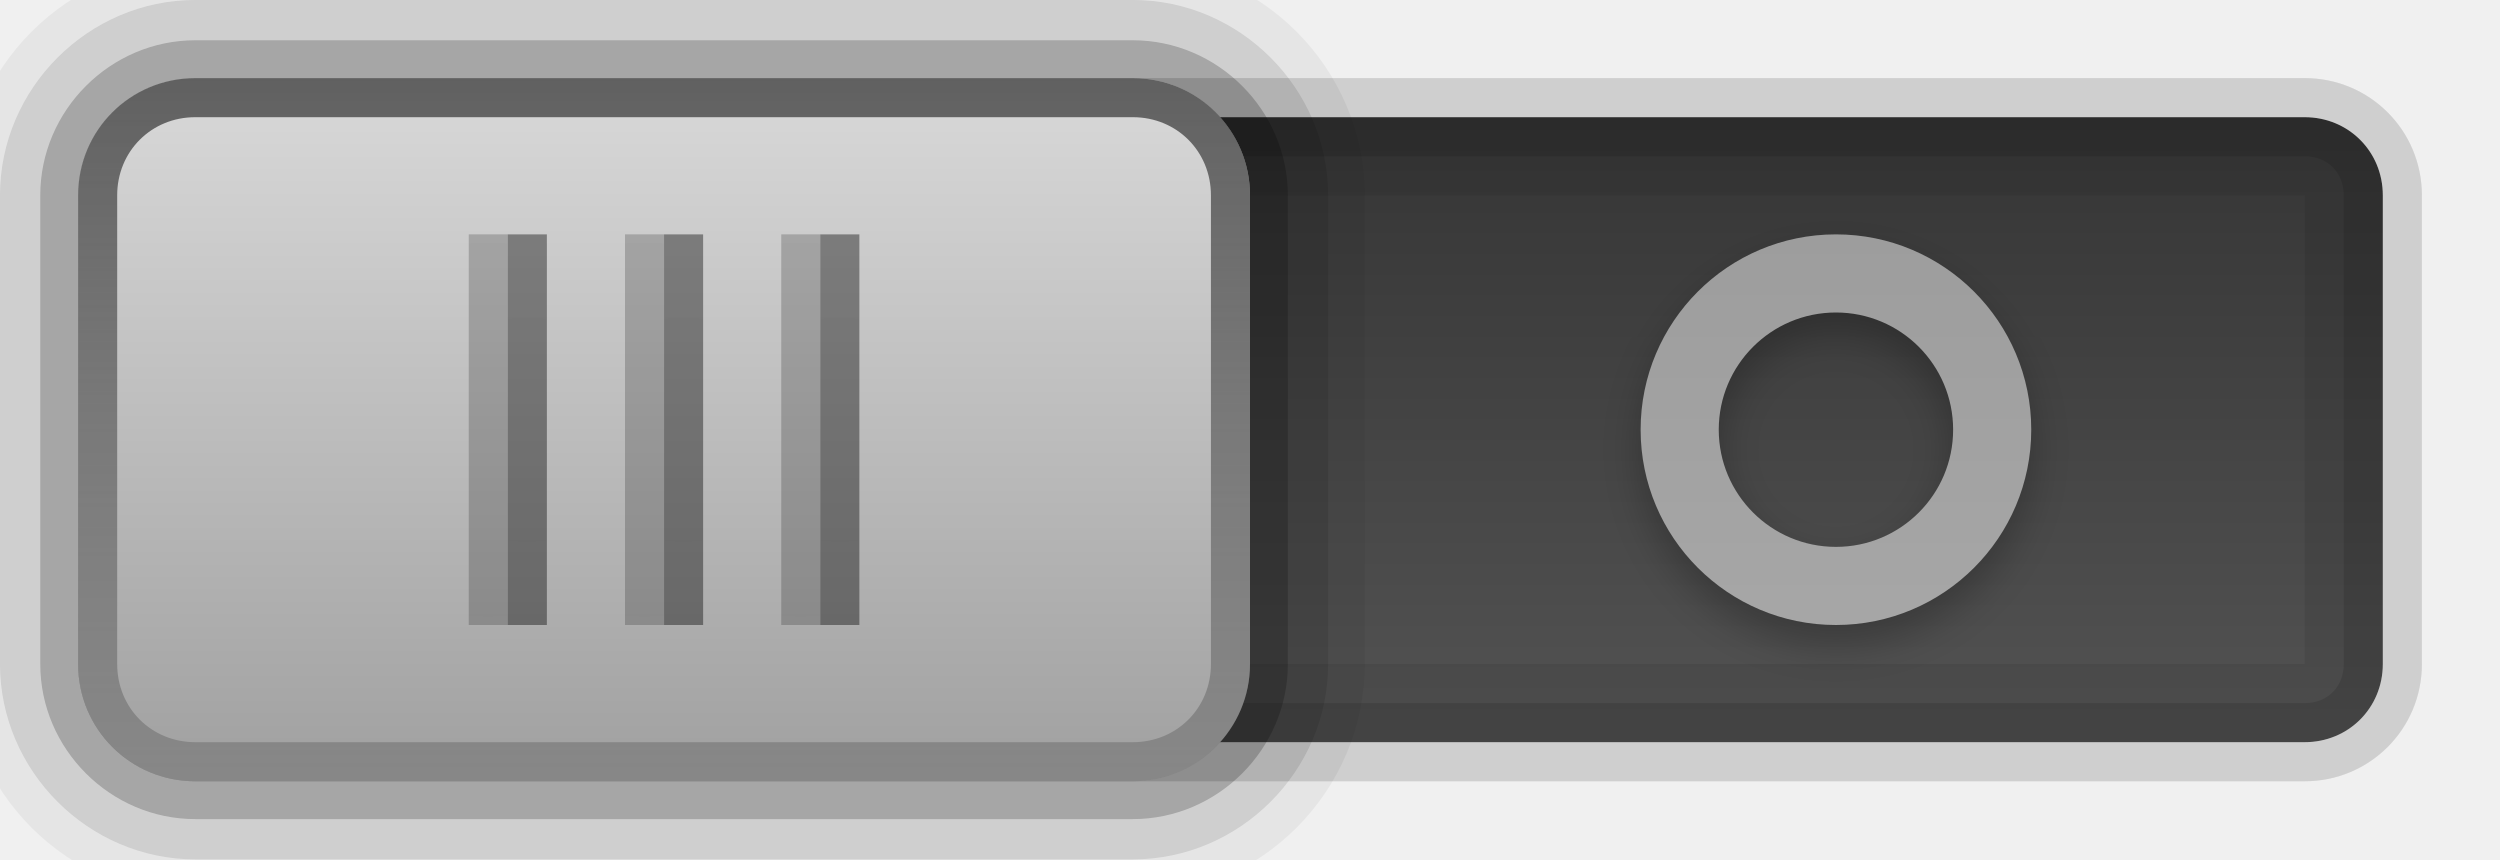
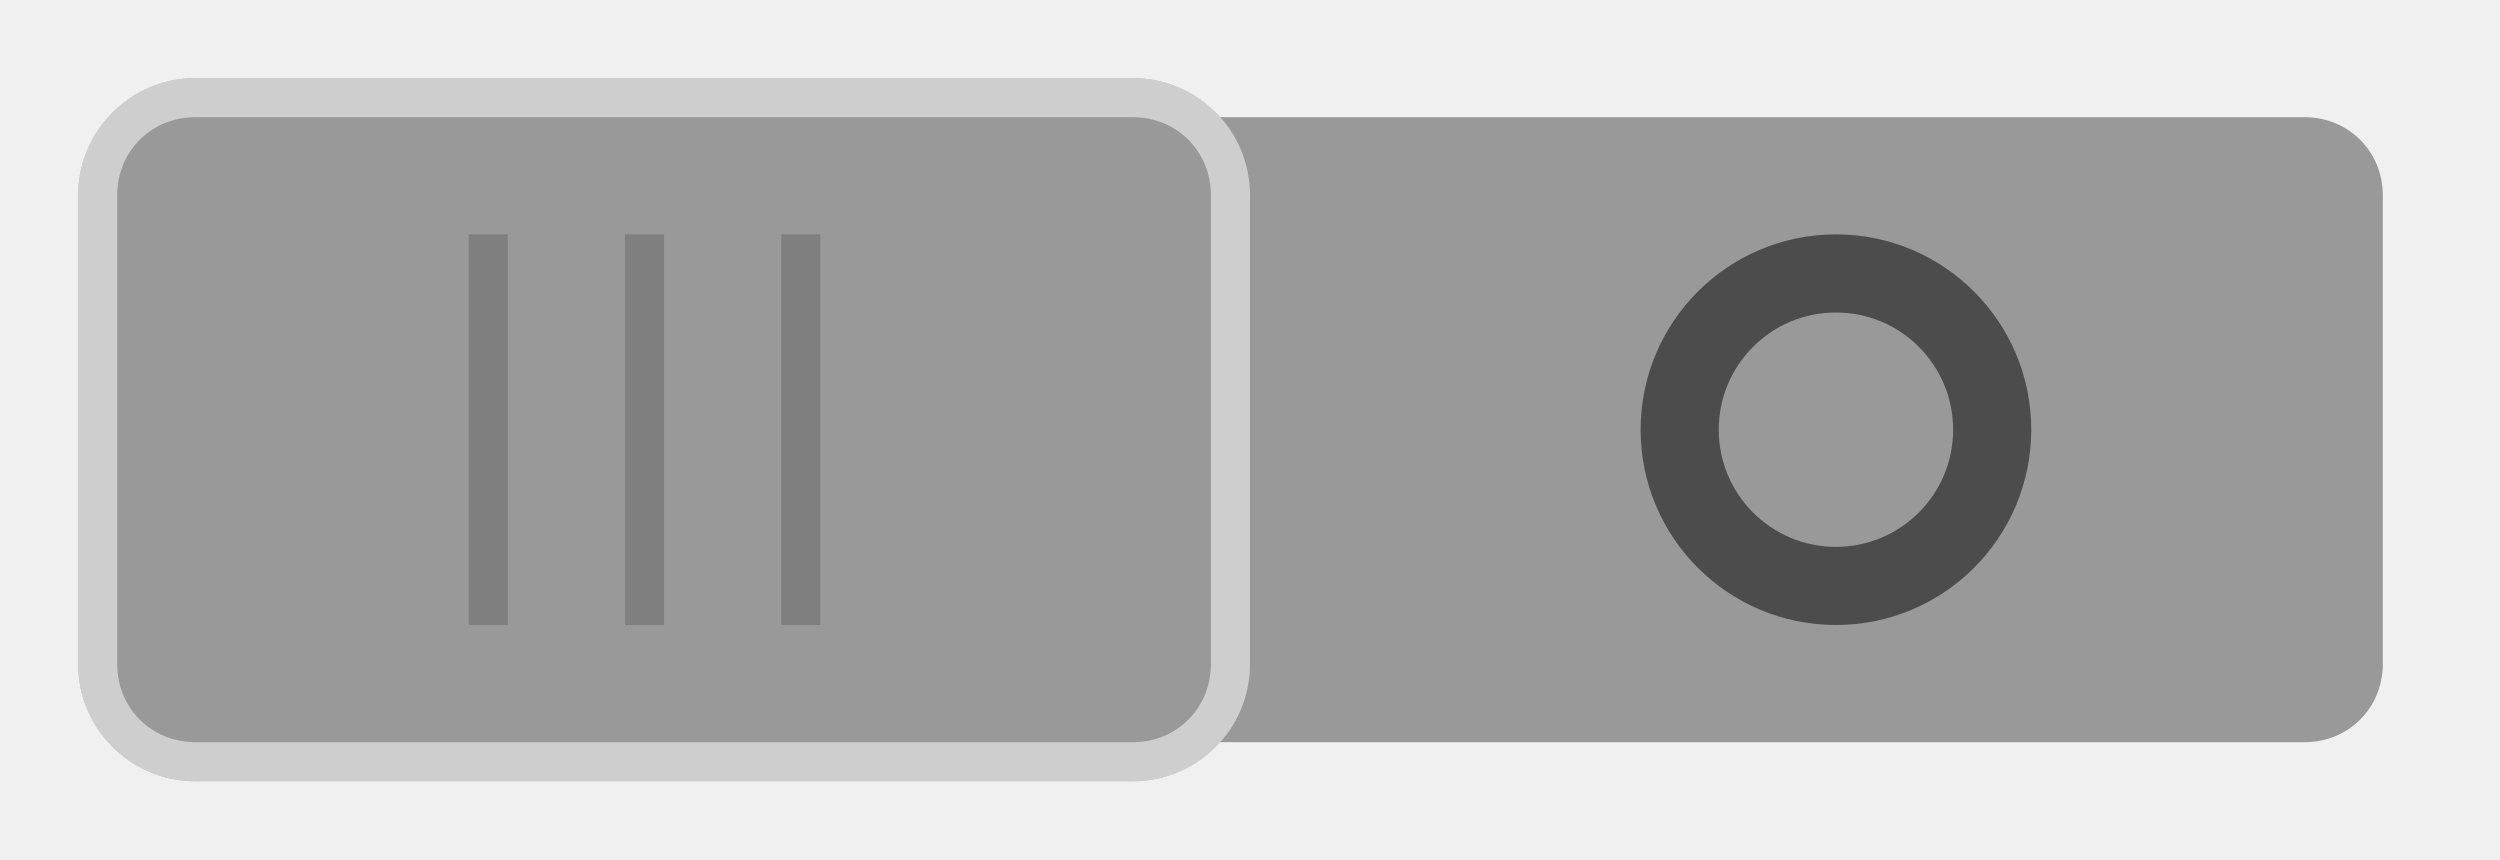
- <svg xmlns="http://www.w3.org/2000/svg" xmlns:xlink="http://www.w3.org/1999/xlink" height="22" width="64" version="1.1">
-   <defs>
+ <svg xmlns="http://www.w3.org/2000/svg" xmlns:xlink="http://www.w3.org/1999/xlink" height="22" width="64" version="1.1" id="svg80">
+   <defs id="defs40">
    <radialGradient id="w" xlink:href="#n" gradientUnits="userSpaceOnUse" cy="11" cx="42.5" gradientTransform="matrix(11,0,0,10,-447,-99)" />
    <linearGradient id="n">
-       <stop offset="0" />
-       <stop stop-opacity=".706" offset="0.6" />
-       <stop stop-opacity="0" offset="1" />
+       <stop offset="0" id="stop3" />
+       <stop stop-opacity=".706" offset="0.6" id="stop5" />
+       <stop stop-opacity="0" offset="1" id="stop7" />
    </linearGradient>
    <radialGradient id="v" xlink:href="#m" gradientUnits="userSpaceOnUse" cy="11" cx="42.5" gradientTransform="matrix(11,0,0,10,-446,-99)" />
    <linearGradient id="m" stop-color="#fff">
-       <stop offset="0" />
-       <stop stop-opacity=".706" offset="0.6" />
-       <stop stop-opacity="0" offset="1" />
+       <stop offset="0" id="stop11" />
+       <stop stop-opacity=".706" offset="0.6" id="stop13" />
+       <stop stop-opacity="0" offset="1" id="stop15" />
    </linearGradient>
    <radialGradient id="u" xlink:href="#n" gradientUnits="userSpaceOnUse" cy="11" cx="42.5" gradientTransform="matrix(11,0,0,10,-451,-99)" />
    <radialGradient id="t" xlink:href="#m" gradientUnits="userSpaceOnUse" cy="11" cx="42.5" gradientTransform="matrix(11,0,0,10,-450,-99)" />
    <radialGradient id="s" xlink:href="#n" gradientUnits="userSpaceOnUse" cy="11" cx="42.5" gradientTransform="matrix(11,0,0,10,-455,-99)" />
    <radialGradient id="x" xlink:href="#m" gradientUnits="userSpaceOnUse" cy="11" cx="42.5" gradientTransform="matrix(11,0,0,10,-454,-99)" />
    <linearGradient id="p" y2="28" stop-color="#fff" gradientUnits="userSpaceOnUse" x2="41" gradientTransform="translate(-32,-1)" y1="1" x1="41">
-       <stop offset="0" />
-       <stop stop-opacity="0" offset="1" />
+       <stop offset="0" id="stop22" />
+       <stop stop-opacity="0" offset="1" id="stop24" />
    </linearGradient>
    <linearGradient id="q" y2="2" gradientUnits="userSpaceOnUse" x2="48" gradientTransform="translate(-32,-1)" y1="21" x1="48">
-       <stop stop-color="#a0a0a0" offset="0" />
-       <stop stop-color="#dcdcdc" offset="1" />
+       <stop stop-color="#a0a0a0" offset="0" id="stop27" />
+       <stop stop-color="#dcdcdc" offset="1" id="stop29" />
    </linearGradient>
    <filter id="o" height="1.24" width="1.24" color-interpolation-filters="sRGB" y="-.12" x="-.12">
-       <feGaussianBlur stdDeviation="0.5" />
+       <feGaussianBlur stdDeviation="0.5" id="feGaussianBlur32" />
    </filter>
    <linearGradient id="r" y2=".5" gradientUnits="userSpaceOnUse" x2="40.812" gradientTransform="matrix(-1,0,0,-1,64.5,20.5)" y1="18.5" x1="40.812">
-       <stop stop-color="#333" offset="0" />
-       <stop stop-color="#555" offset="1" />
+       <stop stop-color="#333" offset="0" id="stop35" />
+       <stop stop-color="#555" offset="1" id="stop37" />
    </linearGradient>
  </defs>
-   <g style="color:#000000">
-     <path d="m5 3c-1.122 0-2 0.878-2 2v12c0 1.122 0.878 2 2 2h54c1.122 0 2-0.878 2-2v-12c0-1.122-0.878-2-2-2h-54z" fill="url(#r)" />
-     <path opacity="0.08" d="m5 2c-1.662 0-3 1.338-3 3v12c0 1.662 1.338 3 3 3h54c1.662 0 3-1.338 3-3v-12c0-1.662-1.338-3-3-3zm0 3h54v12h-54z" />
-     <path opacity="0.12" d="m5 2c-1.662 0-3 1.338-3 3v12c0 1.662 1.338 3 3 3h54c1.662 0 3-1.338 3-3v-12c0-1.662-1.338-3-3-3zm0 2h54c0.583 0 1 0.417 1 1v12c0 0.583-0.417 1-1 1h-54c-0.583 0-1-0.418-1-1v-12c0-0.583 0.417-1 1-1z" />
-     <path opacity=".2" d="m5 2c-1.662 0-3 1.338-3 3v12c0 1.662 1.338 3 3 3h54c1.662 0 3-1.338 3-3v-12c0-1.662-1.338-3-3-3zm0 1h54c1.117 0 2 0.883 2 2v12c0 1.117-0.883 2-2 2h-54c-1.117 0-2-0.883-2-2v-12c0-1.117 0.883-2 2-2z" fill="#fff" />
-     <g opacity=".5">
-       <path opacity=".5" d="m47 6.5c-2.761 0-5 2.239-5 5s2.239 5 5 5 5-2.239 5-5-2.239-5-5-5zm0 2c1.657 0 3 1.343 3 3s-1.343 3-3 3-3-1.343-3-3 1.343-3 3-3z" filter="url(#o)" />
-       <path d="m47 6c-2.761 0-5 2.239-5 5s2.239 5 5 5 5-2.239 5-5-2.239-5-5-5zm0 2c1.657 0 3 1.343 3 3s-1.343 3-3 3-3-1.343-3-3 1.343-3 3-3z" fill="#fff" />
+   <g style="color:#000000" id="g78">
+     <path d="m5 3c-1.122 0-2 0.878-2 2v12c0 1.122 0.878 2 2 2h54c1.122 0 2-0.878 2-2v-12c0-1.122-0.878-2-2-2h-54z" fill="url(#r)" id="path42" style="fill:#999999" />
+     <g opacity=".5" id="g54">
+       <path d="m47 6c-2.761 0-5 2.239-5 5s2.239 5 5 5 5-2.239 5-5-2.239-5-5-5zm0 2c1.657 0 3 1.343 3 3s-1.343 3-3 3-3-1.343-3-3 1.343-3 3-3z" fill="#fff" id="path52" style="fill:#000000" />
    </g>
-     <path opacity=".05" d="m5-0.938c-3.256 0-5.938 2.682-5.938 5.938v12c0 3.256 2.682 5.938 5.938 5.938h24c3.256 0 5.938-2.682 5.938-5.938v-12c0-3.256-2.682-5.938-5.938-5.938h-24z" />
-     <path opacity=".1" d="m5 0c-2.736 0-5 2.264-5 5v12c0 2.736 2.264 5 5 5h24c2.736 0 5-2.264 5-5v-12c0-2.736-2.264-5-5-5h-24z" />
-     <path opacity=".2" d="m5 1.031c-2.174 0-3.969 1.795-3.969 3.969v12c0 2.174 1.795 3.969 3.969 3.969h24c2.174 0 3.969-1.795 3.969-3.969v-12c0-2.174-1.795-3.969-3.969-3.969h-24z" />
-     <rect rx="3" ry="3" height="18" width="30" y="2" x="2" fill="url(#q)" />
-     <path opacity=".6" d="m5 2c-1.662 0-3 1.338-3 3v12c0 1.662 1.338 3 3 3h24c1.662 0 3-1.338 3-3v-12c0-1.662-1.338-3-3-3zm0 1h24c1.126 0 2 0.874 2 2v12c0 1.126-0.874 2-2 2h-24c-1.126 0-2-0.874-2-2v-12c0-1.126 0.874-2 2-2z" fill="url(#p)" />
-     <rect opacity=".4" height="10" width="1" y="6" x="13" fill="url(#x)" />
-     <rect opacity=".2" height="10" width="1" y="6" x="12" fill="url(#s)" />
-     <rect opacity=".4" height="10" width="1" y="6" x="17" fill="url(#t)" />
-     <rect opacity=".2" height="10" width="1" y="6" x="16" fill="url(#u)" />
-     <rect opacity=".4" height="10" width="1" y="6" x="21" fill="url(#v)" />
-     <rect opacity=".2" height="10" width="1" y="6" x="20" fill="url(#w)" />
+     <rect rx="3" ry="3" height="18" width="30" y="2" x="2" fill="url(#q)" id="rect62" style="fill:#999999" />
+     <path opacity=".6" d="m5 2c-1.662 0-3 1.338-3 3v12c0 1.662 1.338 3 3 3h24c1.662 0 3-1.338 3-3v-12c0-1.662-1.338-3-3-3zm0 1h24c1.126 0 2 0.874 2 2v12c0 1.126-0.874 2-2 2h-24c-1.126 0-2-0.874-2-2v-12c0-1.126 0.874-2 2-2z" fill="url(#p)" id="path64" style="fill:#f2f2f2" />
+     <rect opacity=".2" height="10" width="1" y="6" x="12" fill="url(#s)" id="rect68" style="fill:#1a1a1a" />
+     <rect opacity=".2" height="10" width="1" y="6" x="16" fill="url(#u)" id="rect72" style="fill:#1a1a1a" />
+     <rect opacity=".2" height="10" width="1" y="6" x="20" fill="url(#w)" id="rect76" style="fill:#1a1a1a" />
  </g>
</svg>
